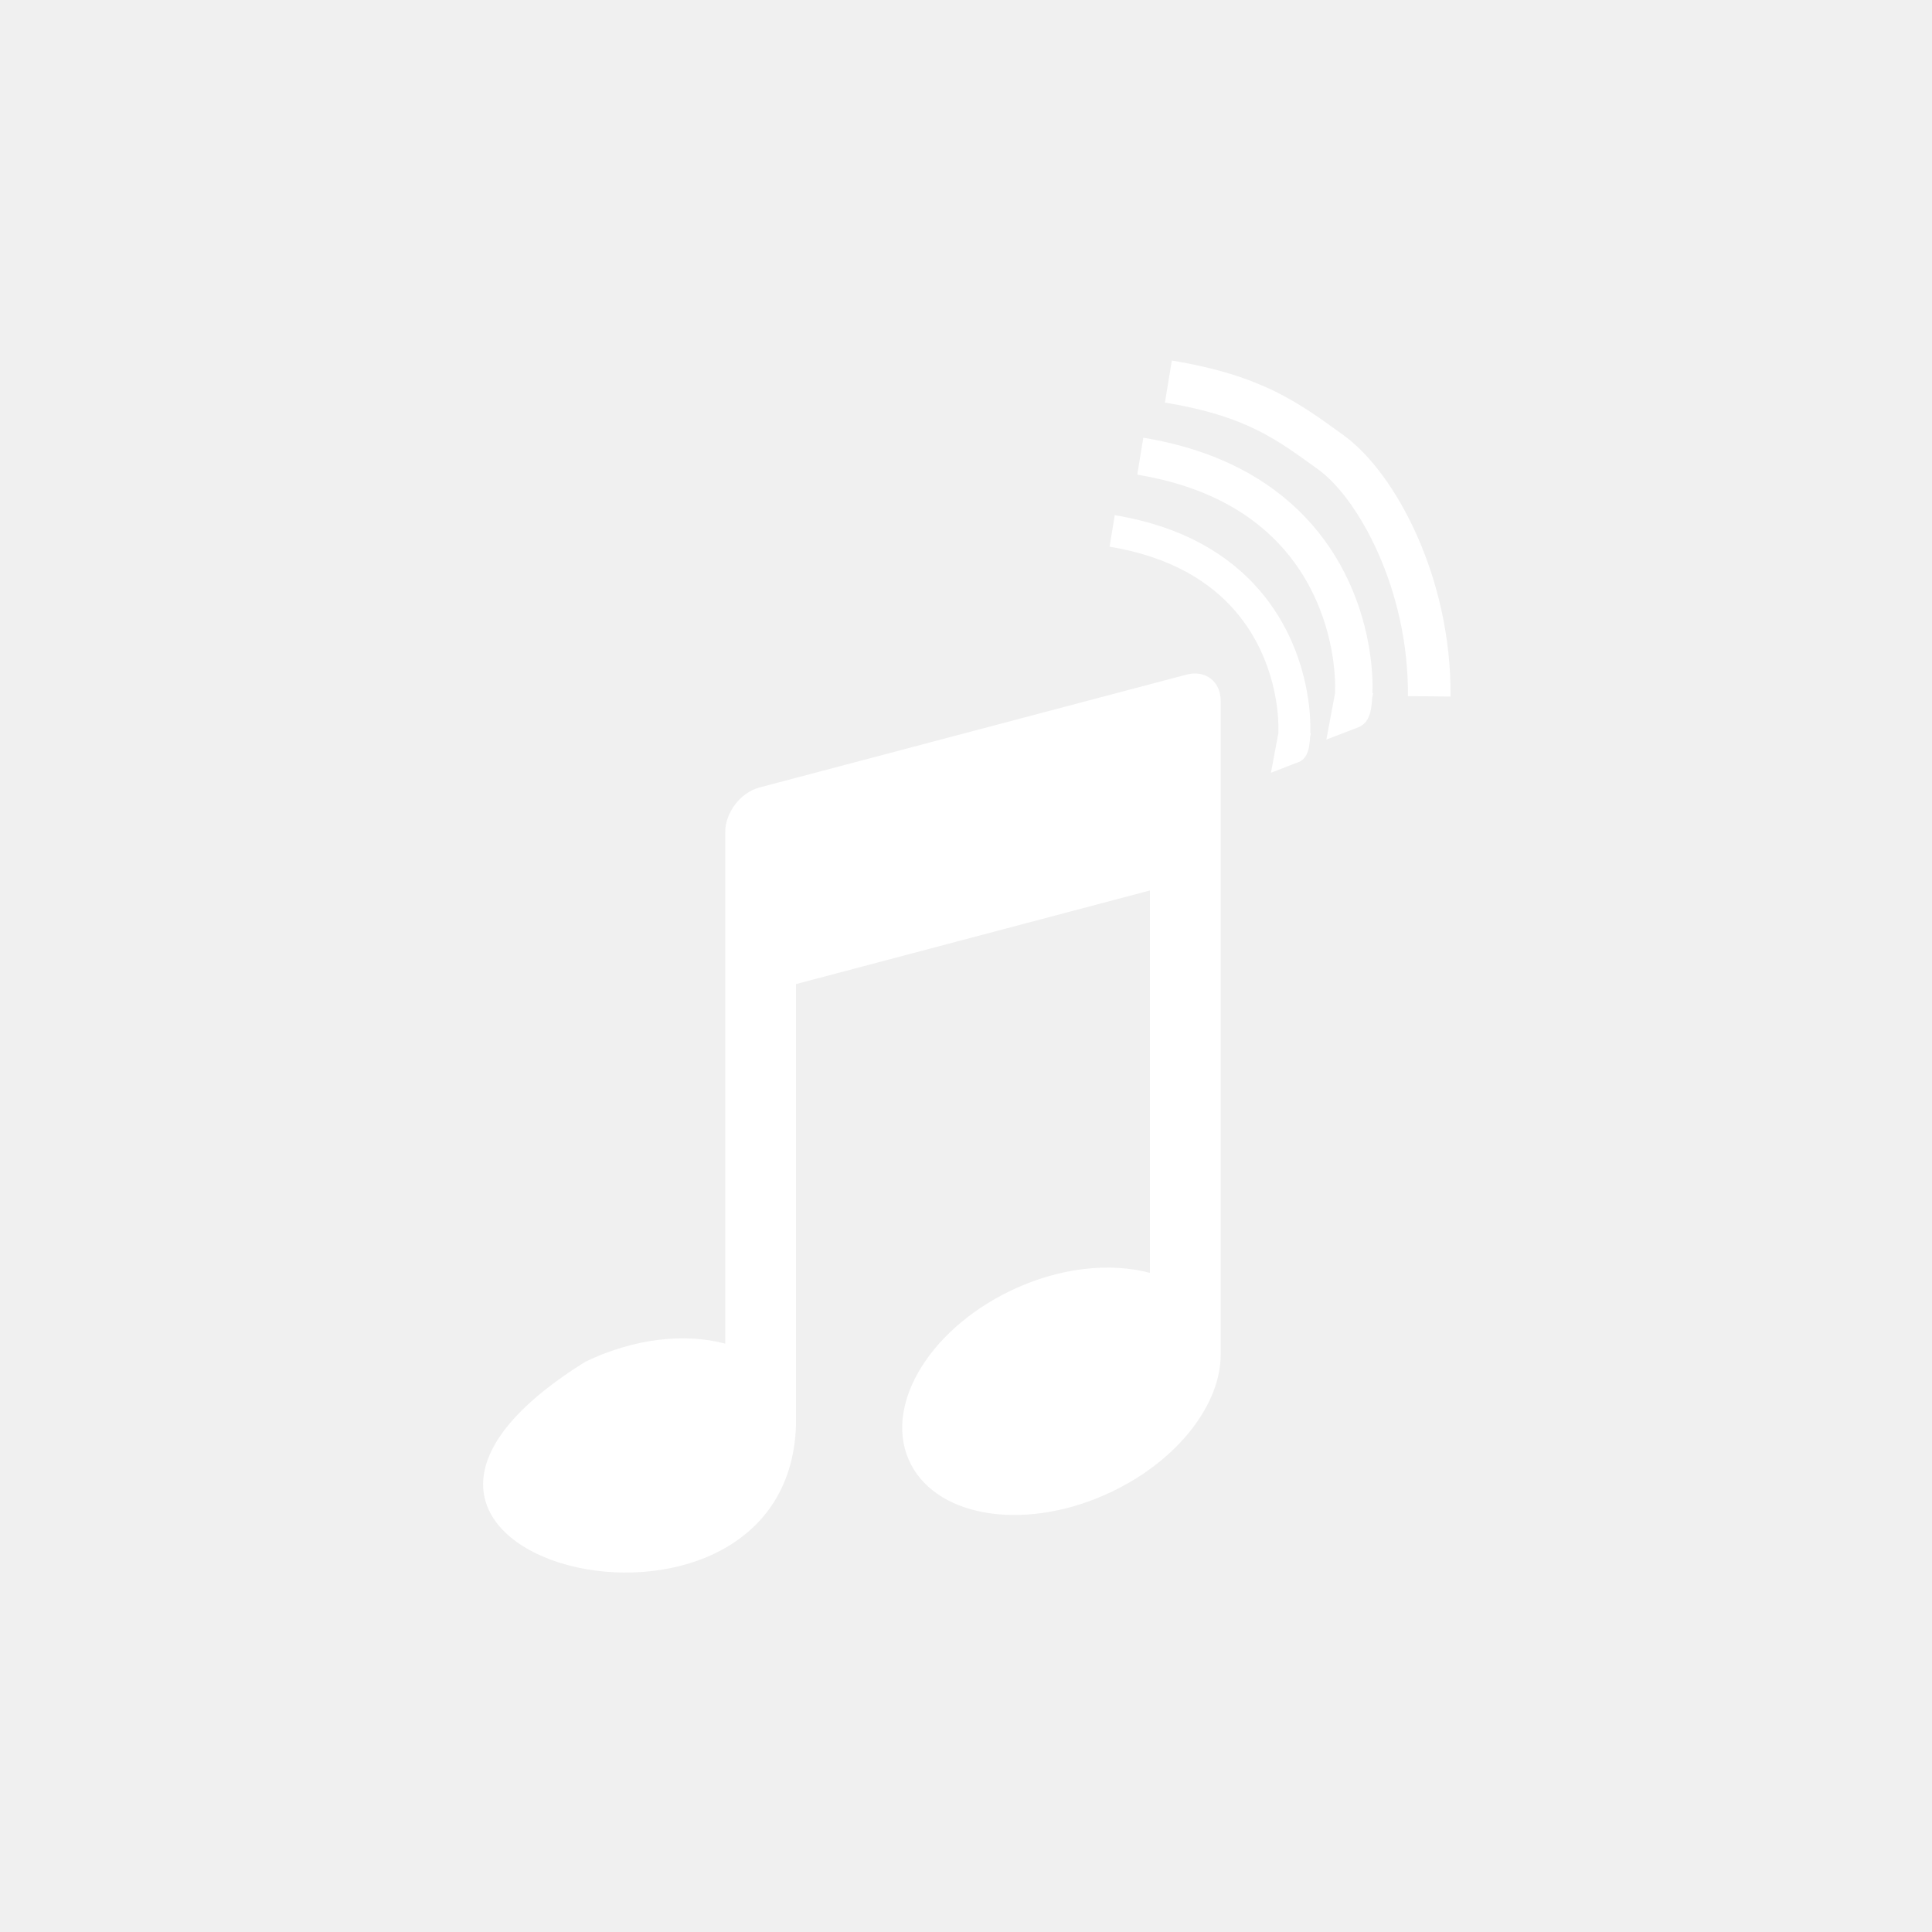
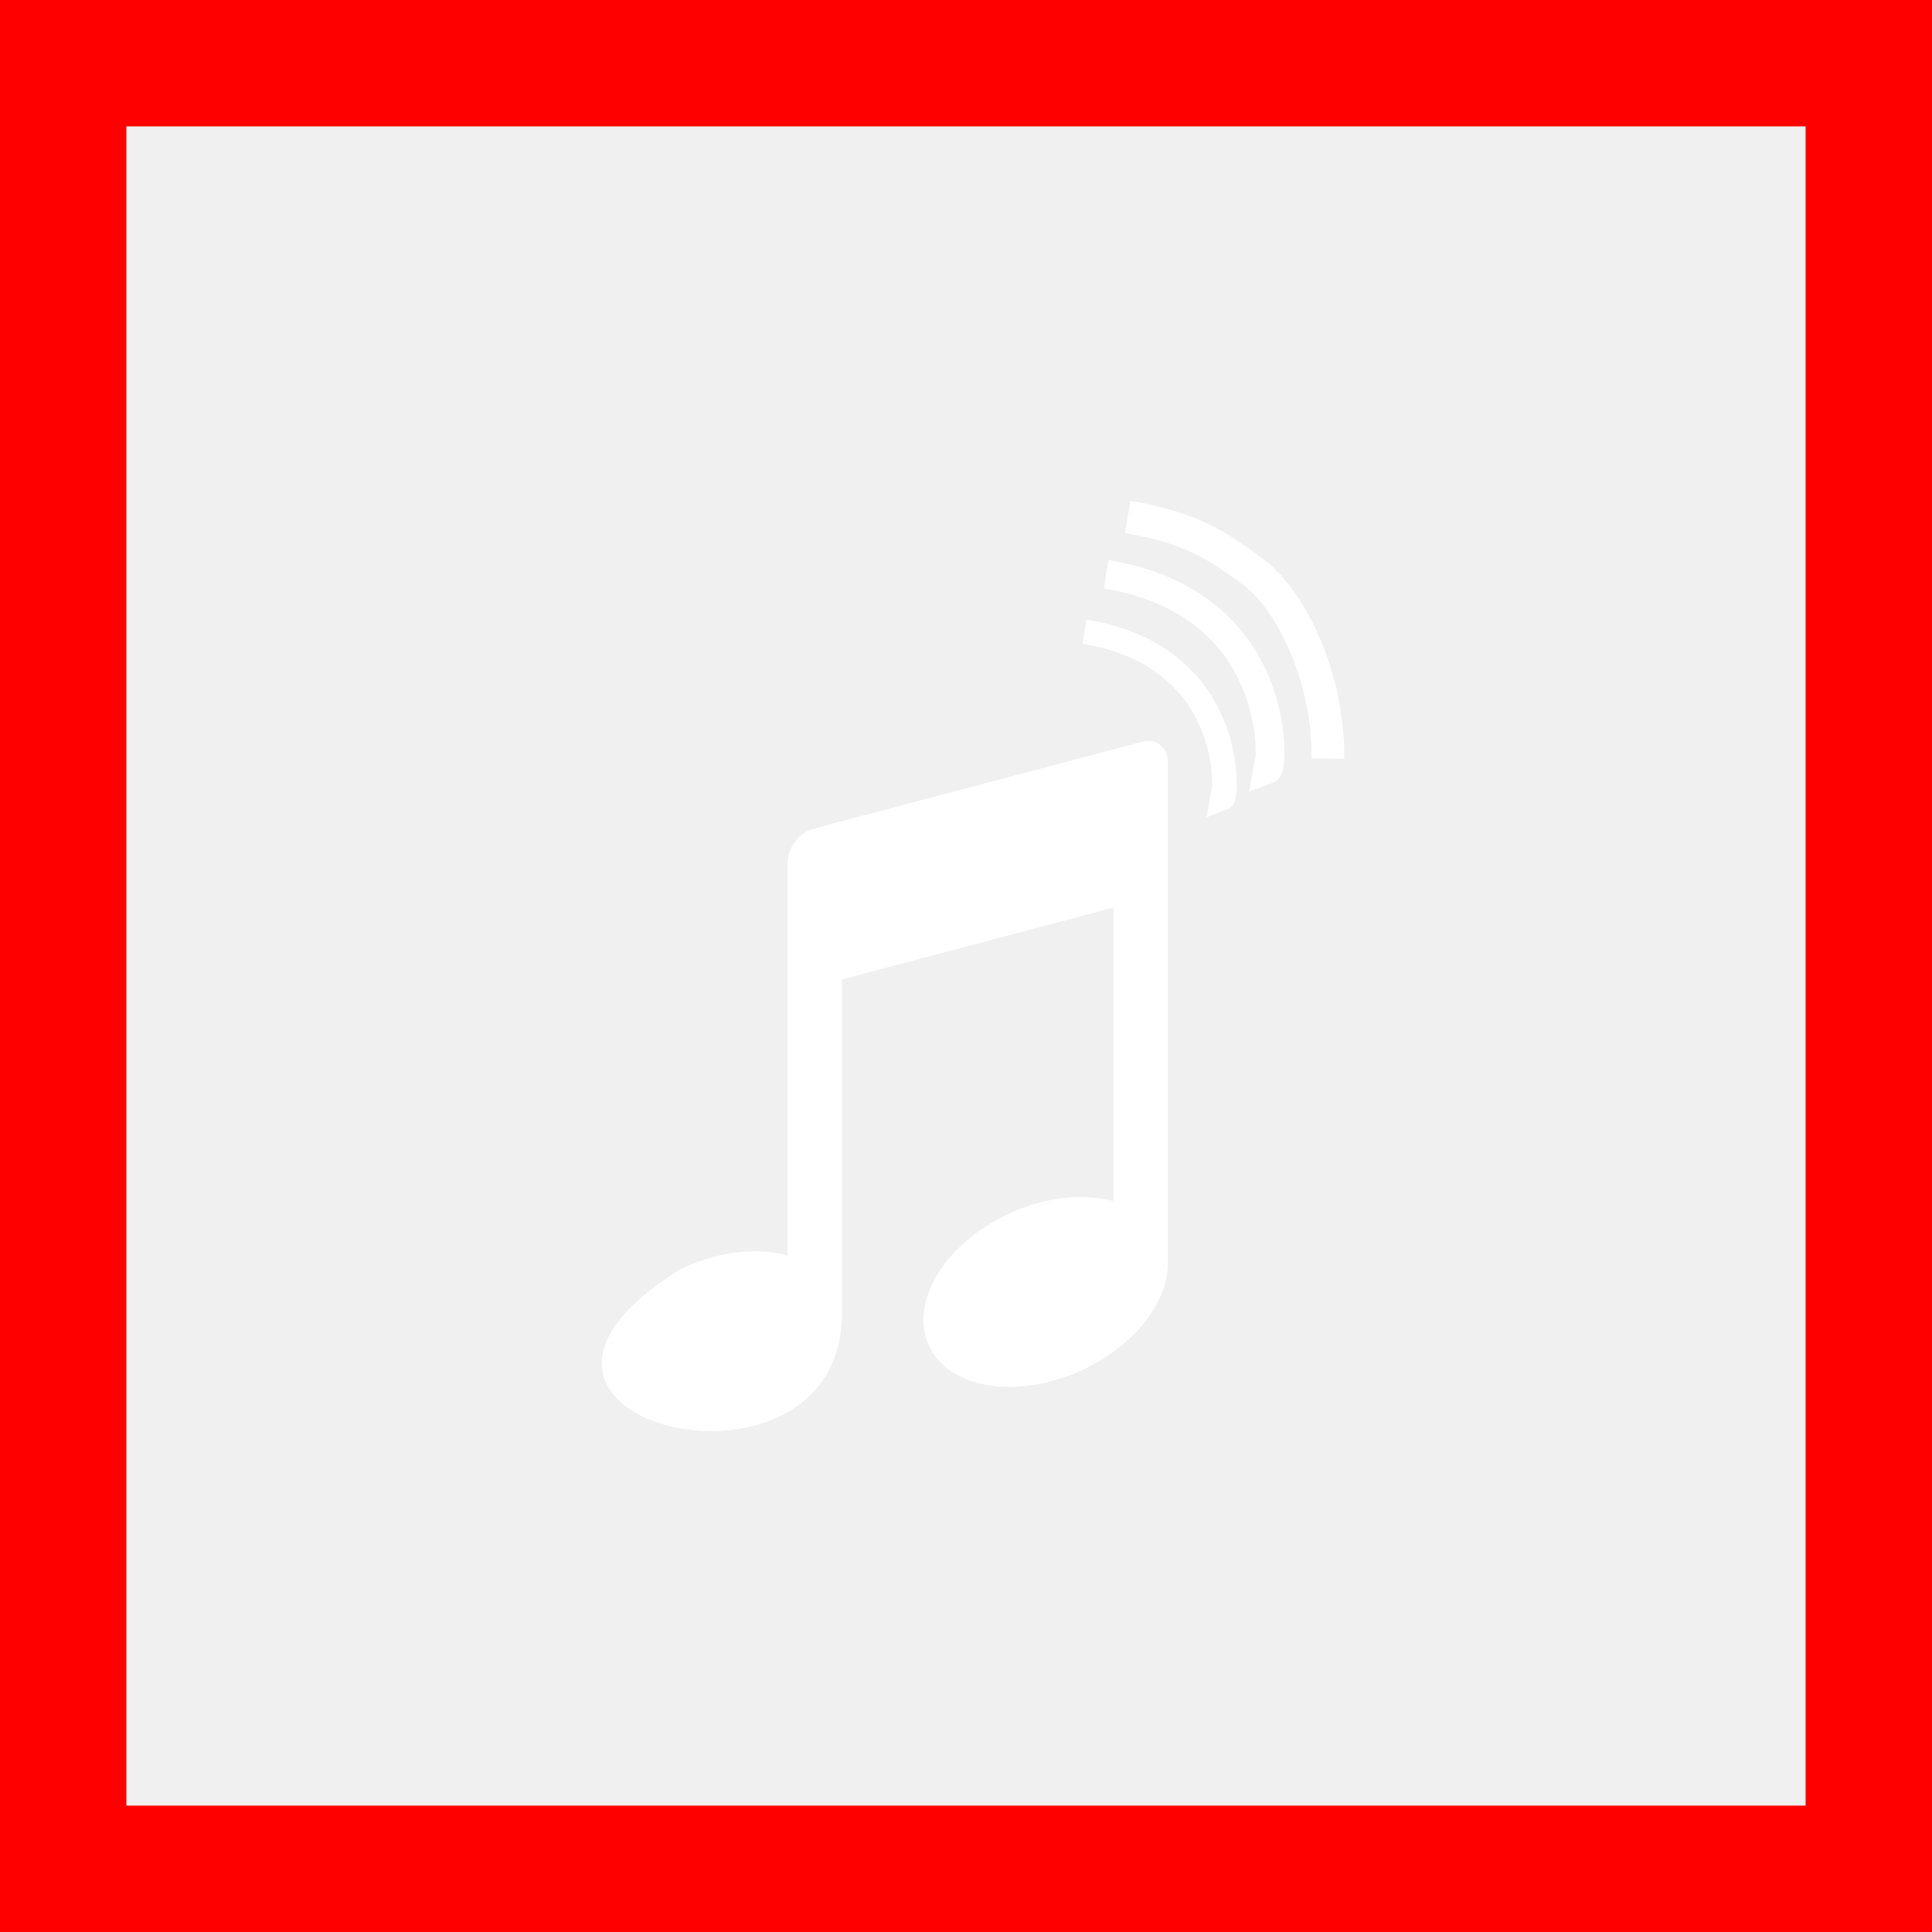
- <svg xmlns="http://www.w3.org/2000/svg" xmlns:xlink="http://www.w3.org/1999/xlink" version="1.1" id="svg2" height="86" width="86">
+ <svg xmlns="http://www.w3.org/2000/svg" xmlns:xlink="http://www.w3.org/1999/xlink" version="1.1" id="svg2" height="108" width="108">
  <defs id="defs4">
    <linearGradient id="linearGradient3789-6">
      <stop style="stop-color:#e50c98;stop-opacity:1;" offset="0" id="stop3791-0" />
      <stop style="stop-color:#960862;stop-opacity:1;" offset="1" id="stop3793-4" />
    </linearGradient>
    <linearGradient xlink:href="#linearGradient3789-6" id="linearGradient3922" gradientUnits="userSpaceOnUse" spreadMethod="reflect" x1="45" y1="10" x2="45" y2="80" />
    <linearGradient id="linearGradient3789-6-7">
      <stop style="stop-color:#0a75c2;stop-opacity:1;" offset="0" id="stop3791-0-4" />
      <stop style="stop-color:#064572;stop-opacity:1;" offset="1" id="stop3793-4-0" />
    </linearGradient>
-     <linearGradient y2="80" x2="45" y1="10" x1="45" spreadMethod="reflect" gradientUnits="userSpaceOnUse" id="linearGradient3016" xlink:href="#linearGradient3789-6-7" gradientTransform="matrix(-1,0,0,-1,90,90)" />
+     <linearGradient y2="80" x2="45" y1="10" x1="45" spreadMethod="reflect" gradientUnits="userSpaceOnUse" id="linearGradient3016" xlink:href="#linearGradient3789-6-7" gradientTransform="rotate(180,45,45)" />
    <linearGradient id="linearGradient5048">
      <stop id="stop5050" style="stop-color:#c3c3c3;stop-opacity:1" offset="0" />
      <stop id="stop5052" style="stop-color:#ffffff;stop-opacity:1" offset="1" />
    </linearGradient>
    <linearGradient id="linearGradient5239">
      <stop id="stop5241" style="stop-color:#ffffff;stop-opacity:1" offset="0" />
      <stop id="stop5243" style="stop-color:#c0c0c0;stop-opacity:1" offset="1" />
    </linearGradient>
    <linearGradient id="linearGradient4053">
      <stop id="stop4055" style="stop-color:#ffffff;stop-opacity:1" offset="0" />
      <stop id="stop4057" style="stop-color:#c0c0c0;stop-opacity:1" offset="1" />
    </linearGradient>
    <linearGradient xlink:href="#linearGradient5239" id="linearGradient4007" gradientUnits="userSpaceOnUse" gradientTransform="matrix(0.9848564,0,0,0.9848564,-0.9204097,1.457817)" x1="56.517" y1="37.645" x2="70.611" y2="21.702" />
    <linearGradient id="linearGradient4060">
      <stop id="stop4062" style="stop-color:#ffffff;stop-opacity:1" offset="0" />
      <stop id="stop4064" style="stop-color:#c0c0c0;stop-opacity:1" offset="1" />
    </linearGradient>
  </defs>
-   <g id="layer2" style="display:inline" transform="translate(0,-4)">
-     <g id="g4558">
-       <path d="M 52.815,34.029 45.385,35.993 33.806,39.054 c -0.838,0.222 -1.523,1.111 -1.523,1.979 l 0,22.778 c -1.772,-0.476 -4.044,-0.247 -6.222,0.803 -14.102,8.769 9.001,14.465 9.371,2.831 l 0,-19.64 15.755,-4.167 0,17.023 c -1.772,-0.474 -4.043,-0.249 -6.222,0.803 -3.705,1.791 -5.687,5.24 -4.425,7.702 1.259,2.462 5.284,3.009 8.991,1.215 2.954,-1.427 4.813,-3.902 4.807,-6.095 l 0,-29.085 c 0.002,-0.867 -0.685,-1.394 -1.522,-1.172 z" id="path3158-7" style="fill:#ffffff;fill-opacity:1" />
+   <g id="layer2" style="display:inline" transform="translate(0,18)">
+     <g id="g4558" transform="matrix(0.9638516,0,0,0.9638516,12.9103,-9.325017)">
+       <path d="M 52.815,34.029 45.385,35.993 33.806,39.054 c -0.838,0.222 -1.523,1.111 -1.523,1.979 v 22.778 c -1.772,-0.476 -4.044,-0.247 -6.222,0.803 -14.102,8.769 9.001,14.465 9.371,2.831 V 47.805 L 51.186,43.638 v 17.023 c -1.772,-0.474 -4.043,-0.249 -6.222,0.803 -3.705,1.791 -5.687,5.24 -4.425,7.702 1.259,2.462 5.284,3.009 8.991,1.215 2.954,-1.427 4.813,-3.902 4.807,-6.095 V 35.202 c 0.002,-0.867 -0.685,-1.394 -1.522,-1.172 z" id="path3158-7" style="fill:#ffffff;fill-opacity:1" />
      <g transform="matrix(0.8894572,0,0,0.8894542,24.14264,39.93344)" id="PLACE_YOUR_GRAPHIC_HERE">
-         <path style="fill:none;fill-opacity:1" id="path3158" d="m 31.325,-7.515 -8.354,2.208 -13.018,3.441 C 9.01,-1.617 8.24,-0.618 8.24,0.358 l 0,25.609 C 6.247,25.432 3.693,25.689 1.245,26.87 -14.61,36.729 11.364,43.133 11.78,30.053 l 0,-22.081 17.713,-4.685 0,19.139 c -1.993,-0.533 -4.545,-0.28 -6.995,0.903 -4.166,2.014 -6.394,5.891 -4.975,8.66 1.415,2.768 5.941,3.383 10.109,1.366 3.321,-1.605 5.411,-4.387 5.404,-6.853 l 0,-32.699 c 0.002,-0.974 -0.771,-1.568 -1.711,-1.318 z" />
+         <path style="fill:none;fill-opacity:1" id="path3158" d="m 31.325,-7.515 -8.354,2.208 -13.018,3.441 C 9.01,-1.617 8.24,-0.618 8.24,0.358 V 25.967 C 6.247,25.432 3.693,25.689 1.245,26.87 -14.61,36.729 11.364,43.133 11.78,30.053 V 7.973 l 17.713,-4.685 V 22.426 c -1.993,-0.533 -4.545,-0.28 -6.995,0.903 -4.166,2.014 -6.394,5.891 -4.975,8.66 1.415,2.768 5.941,3.383 10.109,1.366 3.321,-1.605 5.411,-4.387 5.404,-6.853 V -6.198 c 0.002,-0.974 -0.771,-1.568 -1.711,-1.318 z" />
      </g>
      <path style="fill:none;stroke:#ffffff;stroke-width:1.666;stroke-linecap:butt;stroke-linejoin:miter;stroke-miterlimit:4;stroke-dasharray:none;stroke-opacity:1;marker-start:none" id="path3187" d="m 50.758,24.307 c 3.39,0.558 5.597,1.963 7.023,3.599 2.905,3.336 2.561,7.638 2.35,7.717 l 0.171,-0.914" />
      <path style="fill:none;stroke:#ffffff;stroke-width:1.896;stroke-linecap:butt;stroke-linejoin:miter;stroke-miterlimit:4;stroke-dasharray:none;stroke-opacity:1;marker-start:none" id="path3187-1" d="m 52.008,20.985 c 3.857,0.635 5.343,1.787 7.234,3.15 2.043,1.473 4.427,5.853 4.377,10.861" />
      <path style="fill:none;stroke:#ffffff;stroke-width:1.422;stroke-linecap:butt;stroke-linejoin:miter;stroke-miterlimit:4;stroke-dasharray:none;stroke-opacity:1;marker-start:none" id="path3187-7" d="m 49.506,27.634 c 2.893,0.477 4.777,1.675 5.993,3.072 2.479,2.847 2.185,6.518 2.006,6.585 l 0.146,-0.78" />
    </g>
+     <rect style="fill:none;stroke:#ff0000;stroke-width:7.065;stroke-miterlimit:4;stroke-dasharray:none;stroke-opacity:1" id="rect4293" width="100.935" height="100.935" x="3.532" y="-14.468" />
  </g>
</svg>
